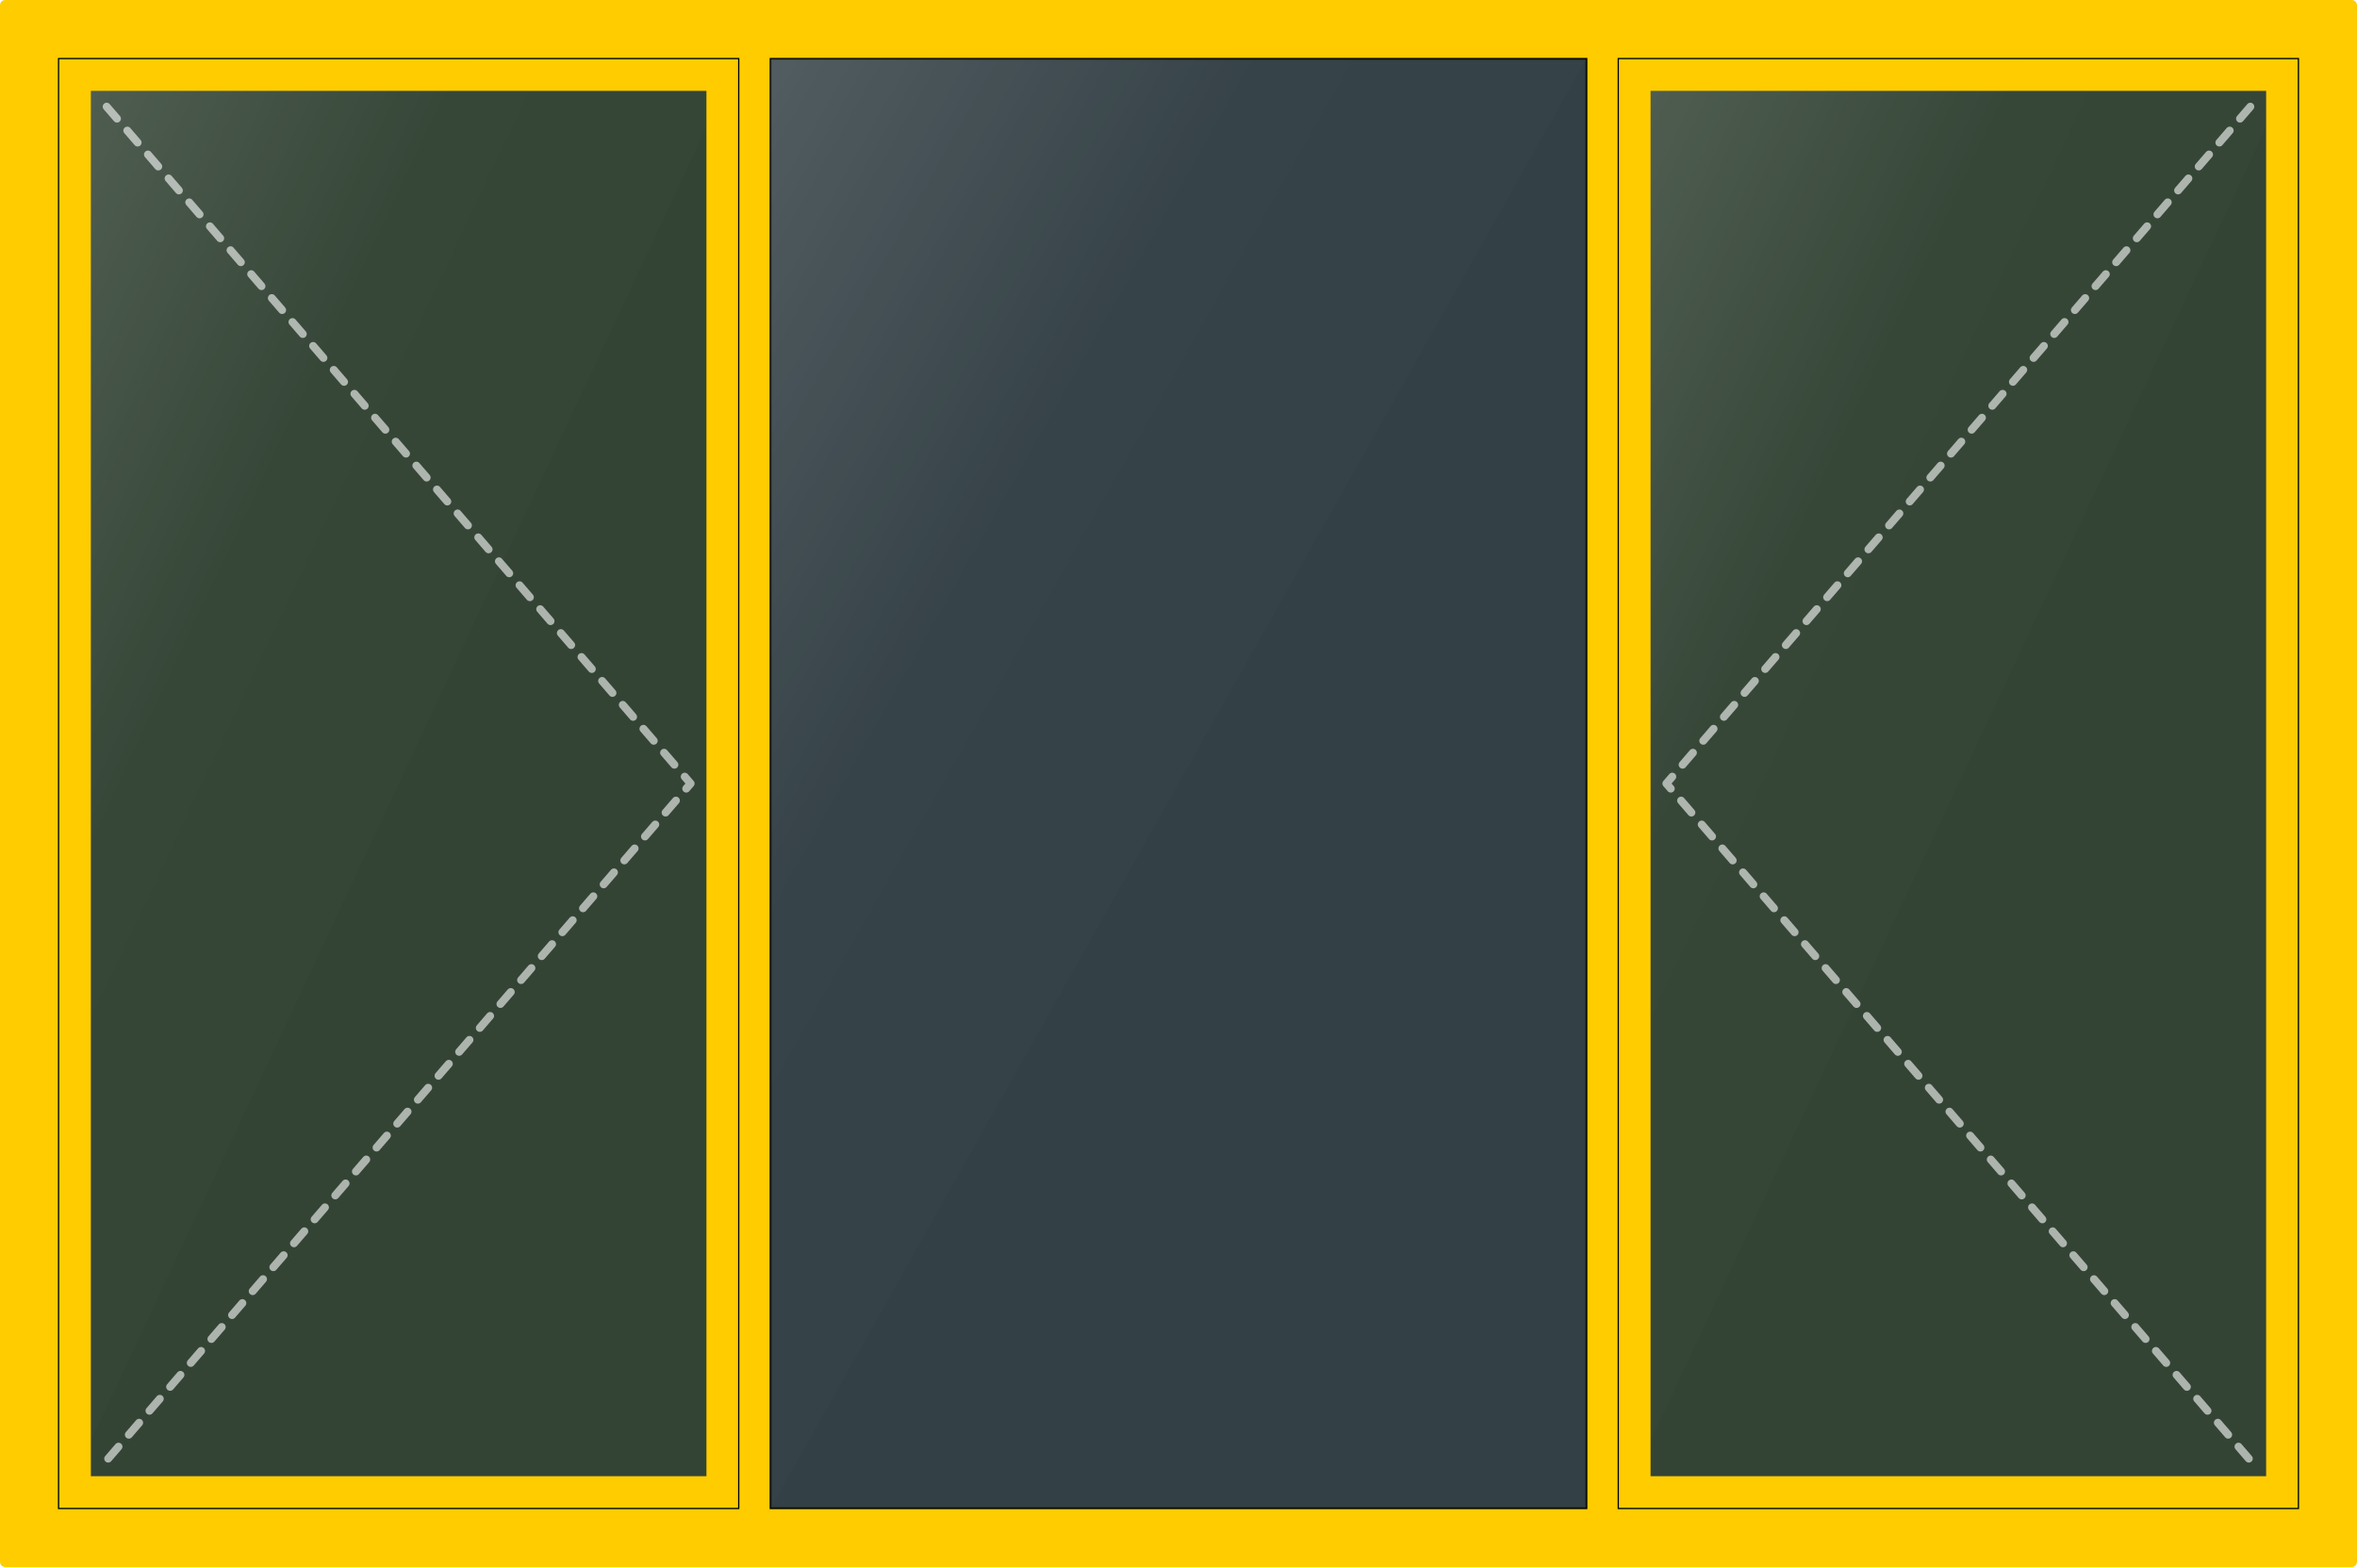
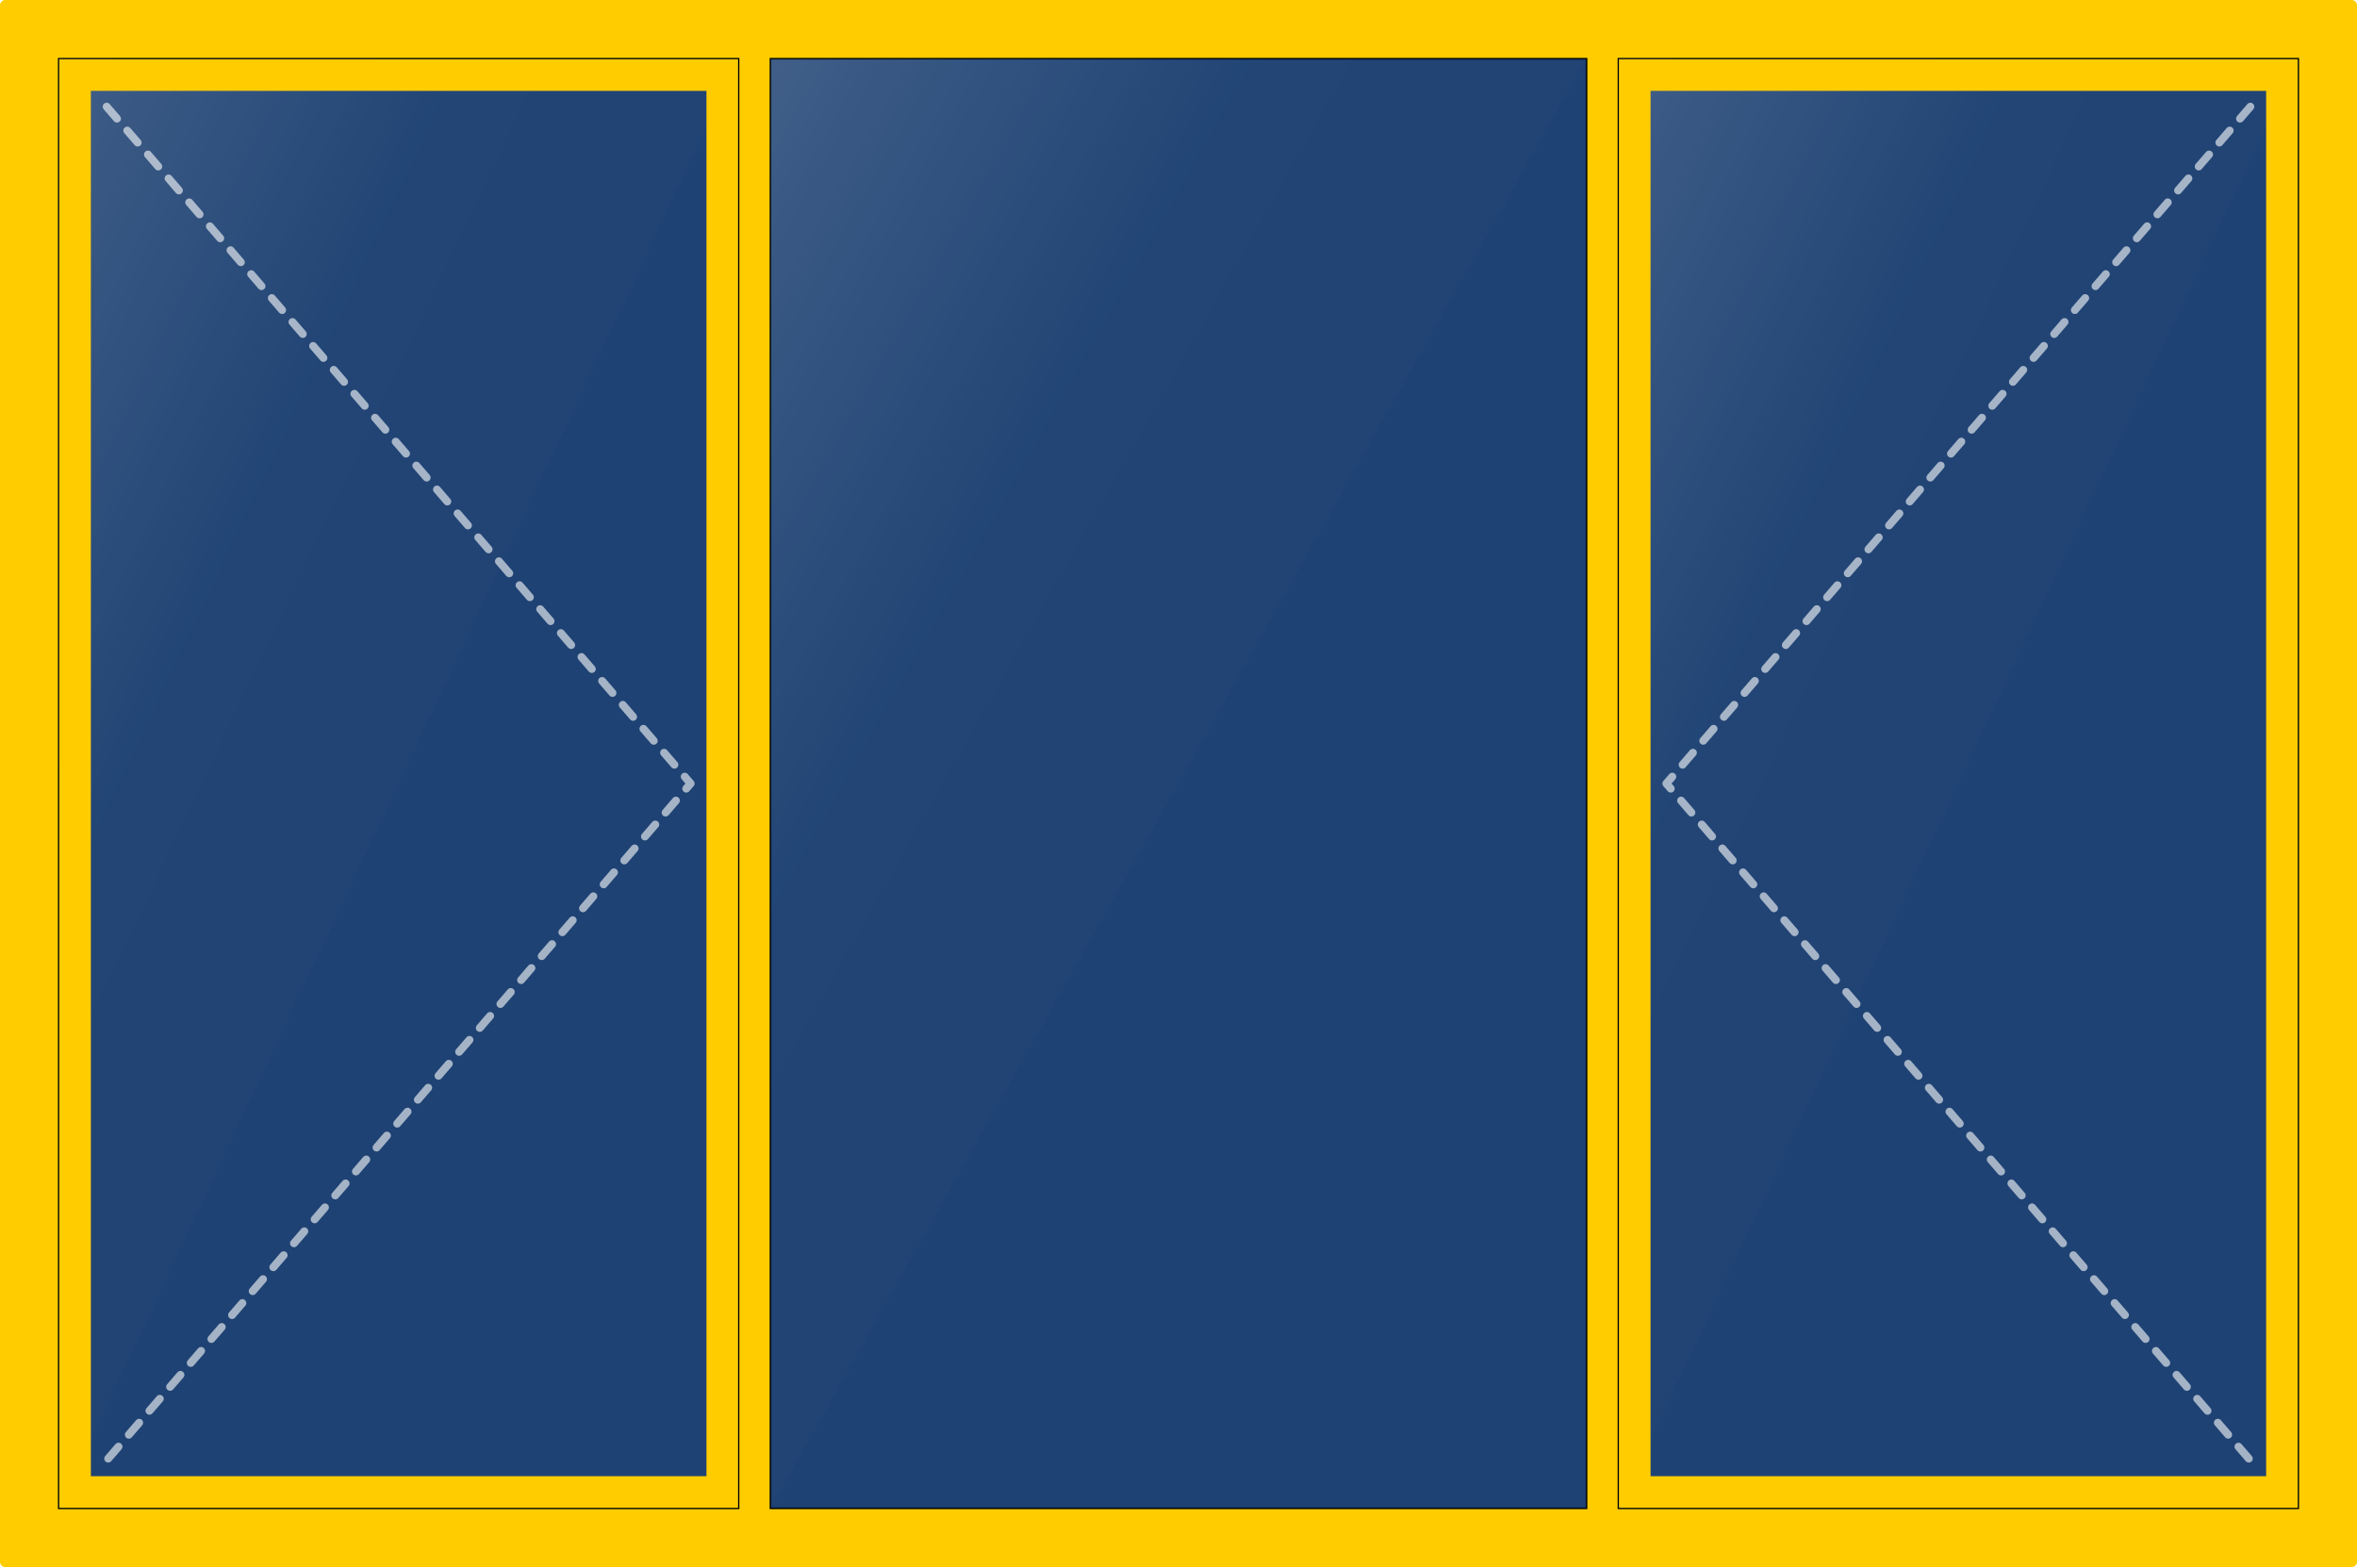
<svg xmlns="http://www.w3.org/2000/svg" viewBox="0 0 1790 1190" width="100%" height="100%">
  <style>
          .frame-bg { fill: #ffcc00; }
          .glass-base { fill: #0f1012; stroke: #000; stroke-width: 2; }
-           .glass-f { fill: rgba(163, 210, 224, 0.25); }
-           .glass-s { fill: rgba(163, 224, 163, 0.25); }
+           .glass-f { fill: rgba(40, 100, 180, 0.6); }
+           .glass-s { fill: rgba(40, 100, 180, 0.6); }
          .glass-highlight { fill: url(#glow); opacity: 0.15; }
          .glass-reflection { fill: url(#reflection); opacity: 0.6; mix-blend-mode: overlay; }
          .sash { fill: none; stroke: #ffcc00; stroke-width: 24; }
          .opening { fill: none; stroke: rgba(255,255,255,0.6); stroke-width: 6; stroke-dasharray: 12, 12; stroke-linecap: round; stroke-linejoin: round; }
        </style>
  <defs>
    <linearGradient id="glow" x1="0%" y1="0%" x2="100%" y2="100%">
      <stop offset="0%" stop-color="#fff" stop-opacity="1" />
      <stop offset="30%" stop-color="#fff" stop-opacity="0.1" />
      <stop offset="100%" stop-color="#fff" stop-opacity="0" />
    </linearGradient>
    <linearGradient id="reflection" x1="0%" y1="0%" x2="100%" y2="100%">
      <stop offset="0%" stop-color="#fff" stop-opacity="0.8" />
      <stop offset="10%" stop-color="#fff" stop-opacity="0" />
      <stop offset="90%" stop-color="#000" stop-opacity="0" />
      <stop offset="100%" stop-color="#000" stop-opacity="0.5" />
    </linearGradient>
    <linearGradient id="frameGrad" x1="0%" y1="0%" x2="100%" y2="100%">
      <stop offset="0%" stop-color="#ffea80" />
      <stop offset="50%" stop-color="#ffcc00" />
      <stop offset="100%" stop-color="#b38f00" />
    </linearGradient>
-     <linearGradient id="glassFixedGrad" x1="0%" y1="0%" x2="100%" y2="100%">
-       <stop offset="0%" stop-color="rgba(163, 210, 224, 0.7)" />
-       <stop offset="40%" stop-color="rgba(103, 160, 184, 0.3)" />
-       <stop offset="100%" stop-color="rgba(20, 60, 80, 0.9)" />
-     </linearGradient>
-     <linearGradient id="glassSashGrad" x1="0%" y1="0%" x2="100%" y2="100%">
-       <stop offset="0%" stop-color="rgba(163, 224, 163, 0.7)" />
-       <stop offset="40%" stop-color="rgba(103, 184, 103, 0.3)" />
-       <stop offset="100%" stop-color="rgba(20, 80, 20, 0.9)" />
-     </linearGradient>
  </defs>
  <rect class="frame-bg" x="0" y="0" width="1790" height="1190" rx="4" />
  <rect class="glass-base" x="45" y="45" width="515.5" height="1100" />
  <rect class="glass-s" x="45" y="45" width="515.5" height="1100" />
  <polygon class="glass-highlight" points="45,45 560.5,45 45,1145" />
  <rect class="sash" x="57" y="57" width="491.5" height="1076" />
  <polyline class="opening" points="81,81 524.5,595 81,1109" />
  <rect class="glass-base" x="585.5" y="45" width="619" height="1100" />
  <rect class="glass-f" x="585.5" y="45" width="619" height="1100" />
  <polygon class="glass-highlight" points="585.5,45 1204.5,45 585.5,1145" />
  <rect class="glass-base" x="1229.5" y="45" width="515.5" height="1100" />
  <rect class="glass-s" x="1229.5" y="45" width="515.5" height="1100" />
  <polygon class="glass-highlight" points="1229.5,45 1745,45 1229.5,1145" />
  <rect class="sash" x="1241.5" y="57" width="491.5" height="1076" />
  <polyline class="opening" points="1709,81 1265.5,595 1709,1109" />
</svg>
